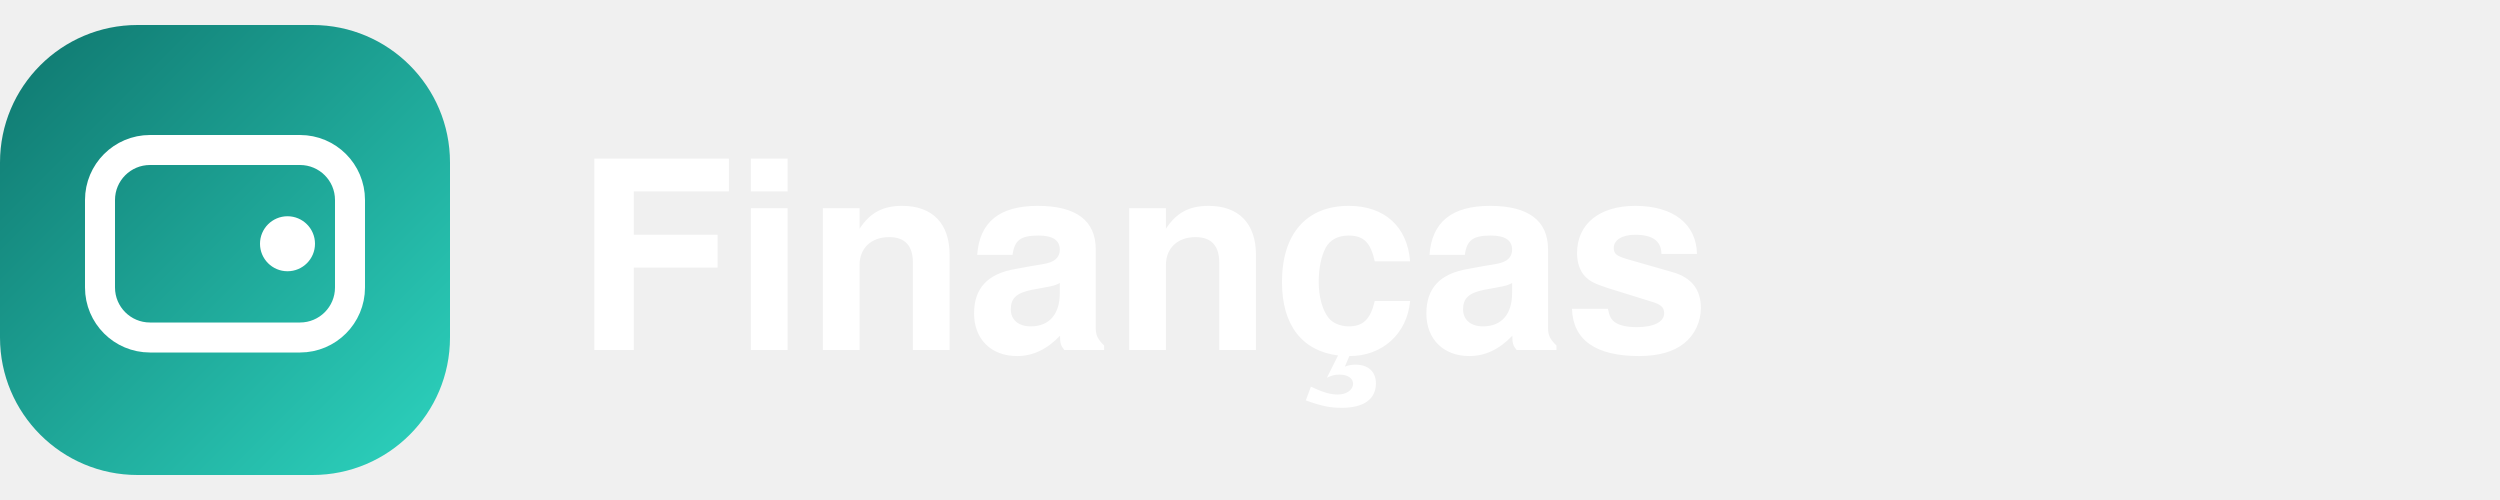
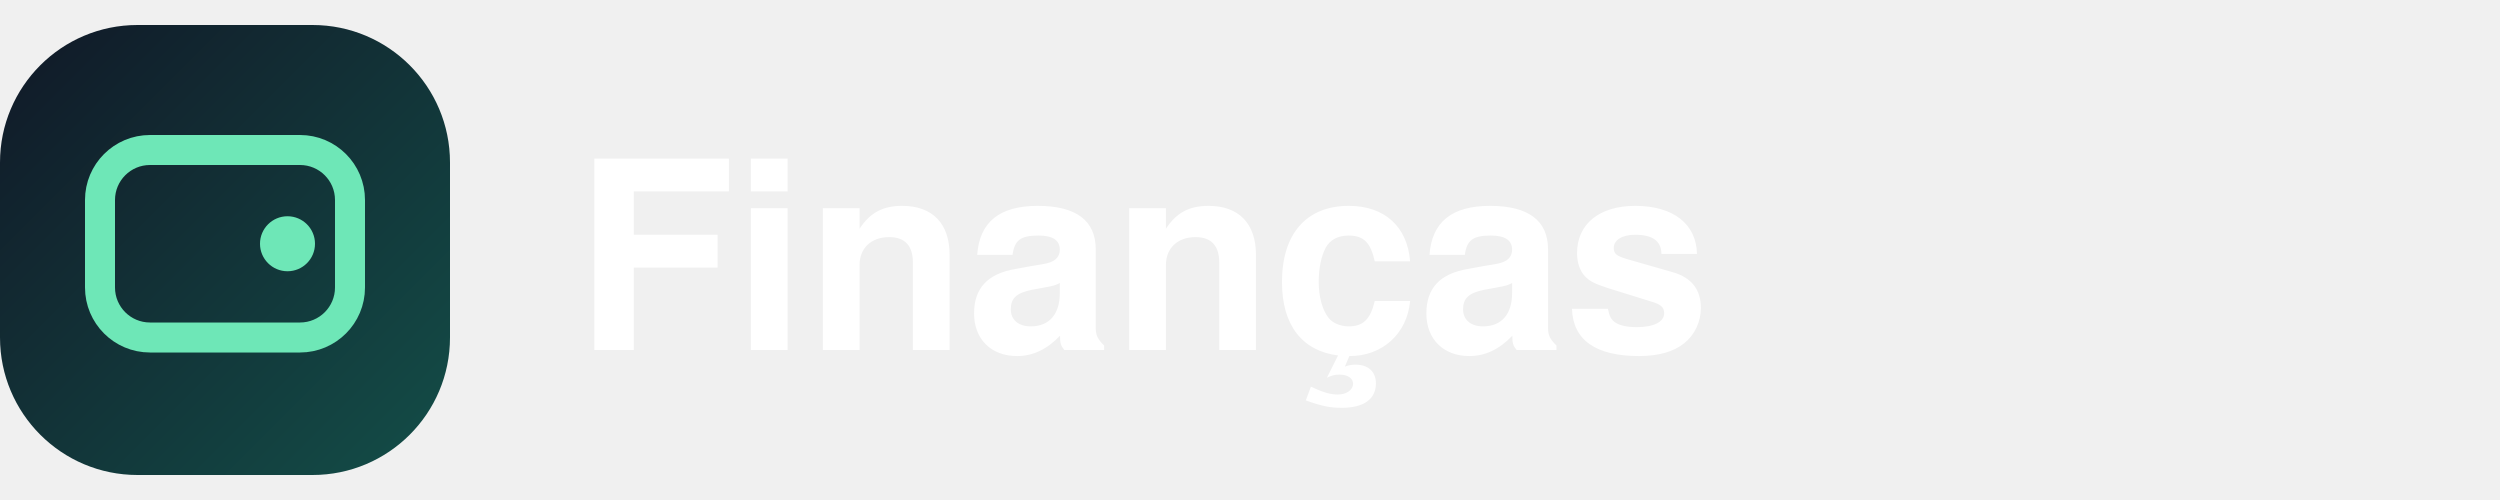
<svg xmlns="http://www.w3.org/2000/svg" width="200" height="40" viewBox="0 0 200 40">
  <defs>
    <linearGradient id="g" x1="0" y1="0" x2="1" y2="1">
-       <stop offset="0" stop-color="#0F766E" />
-       <stop offset="1" stop-color="#2DD4BF" />
+       <stop offset="0" stop-color="#111827" />
+       <stop offset="1" stop-color="#134E48" />
    </linearGradient>
  </defs>
  <rect x="0" y="2" width="36" height="36" rx="11" fill="url(#g)" />
-   <rect x="8" y="12" width="20" height="15" rx="4" fill="none" stroke="#fff" stroke-width="2.4" />
-   <circle cx="23" cy="19.5" r="2.2" fill="#fff" />
+   <rect x="8" y="12" width="20" height="15" rx="4" fill="none" stroke="#6EE7B7" stroke-width="2.4" />
+   <circle cx="23" cy="19.5" r="2.2" fill="#6EE7B7" />
  <text x="46" y="28" font-family="Source Sans Pro, Segoe UI, Helvetica, Arial, sans-serif" font-size="21" font-weight="800" fill="#ffffff">Finanças</text>
</svg>
